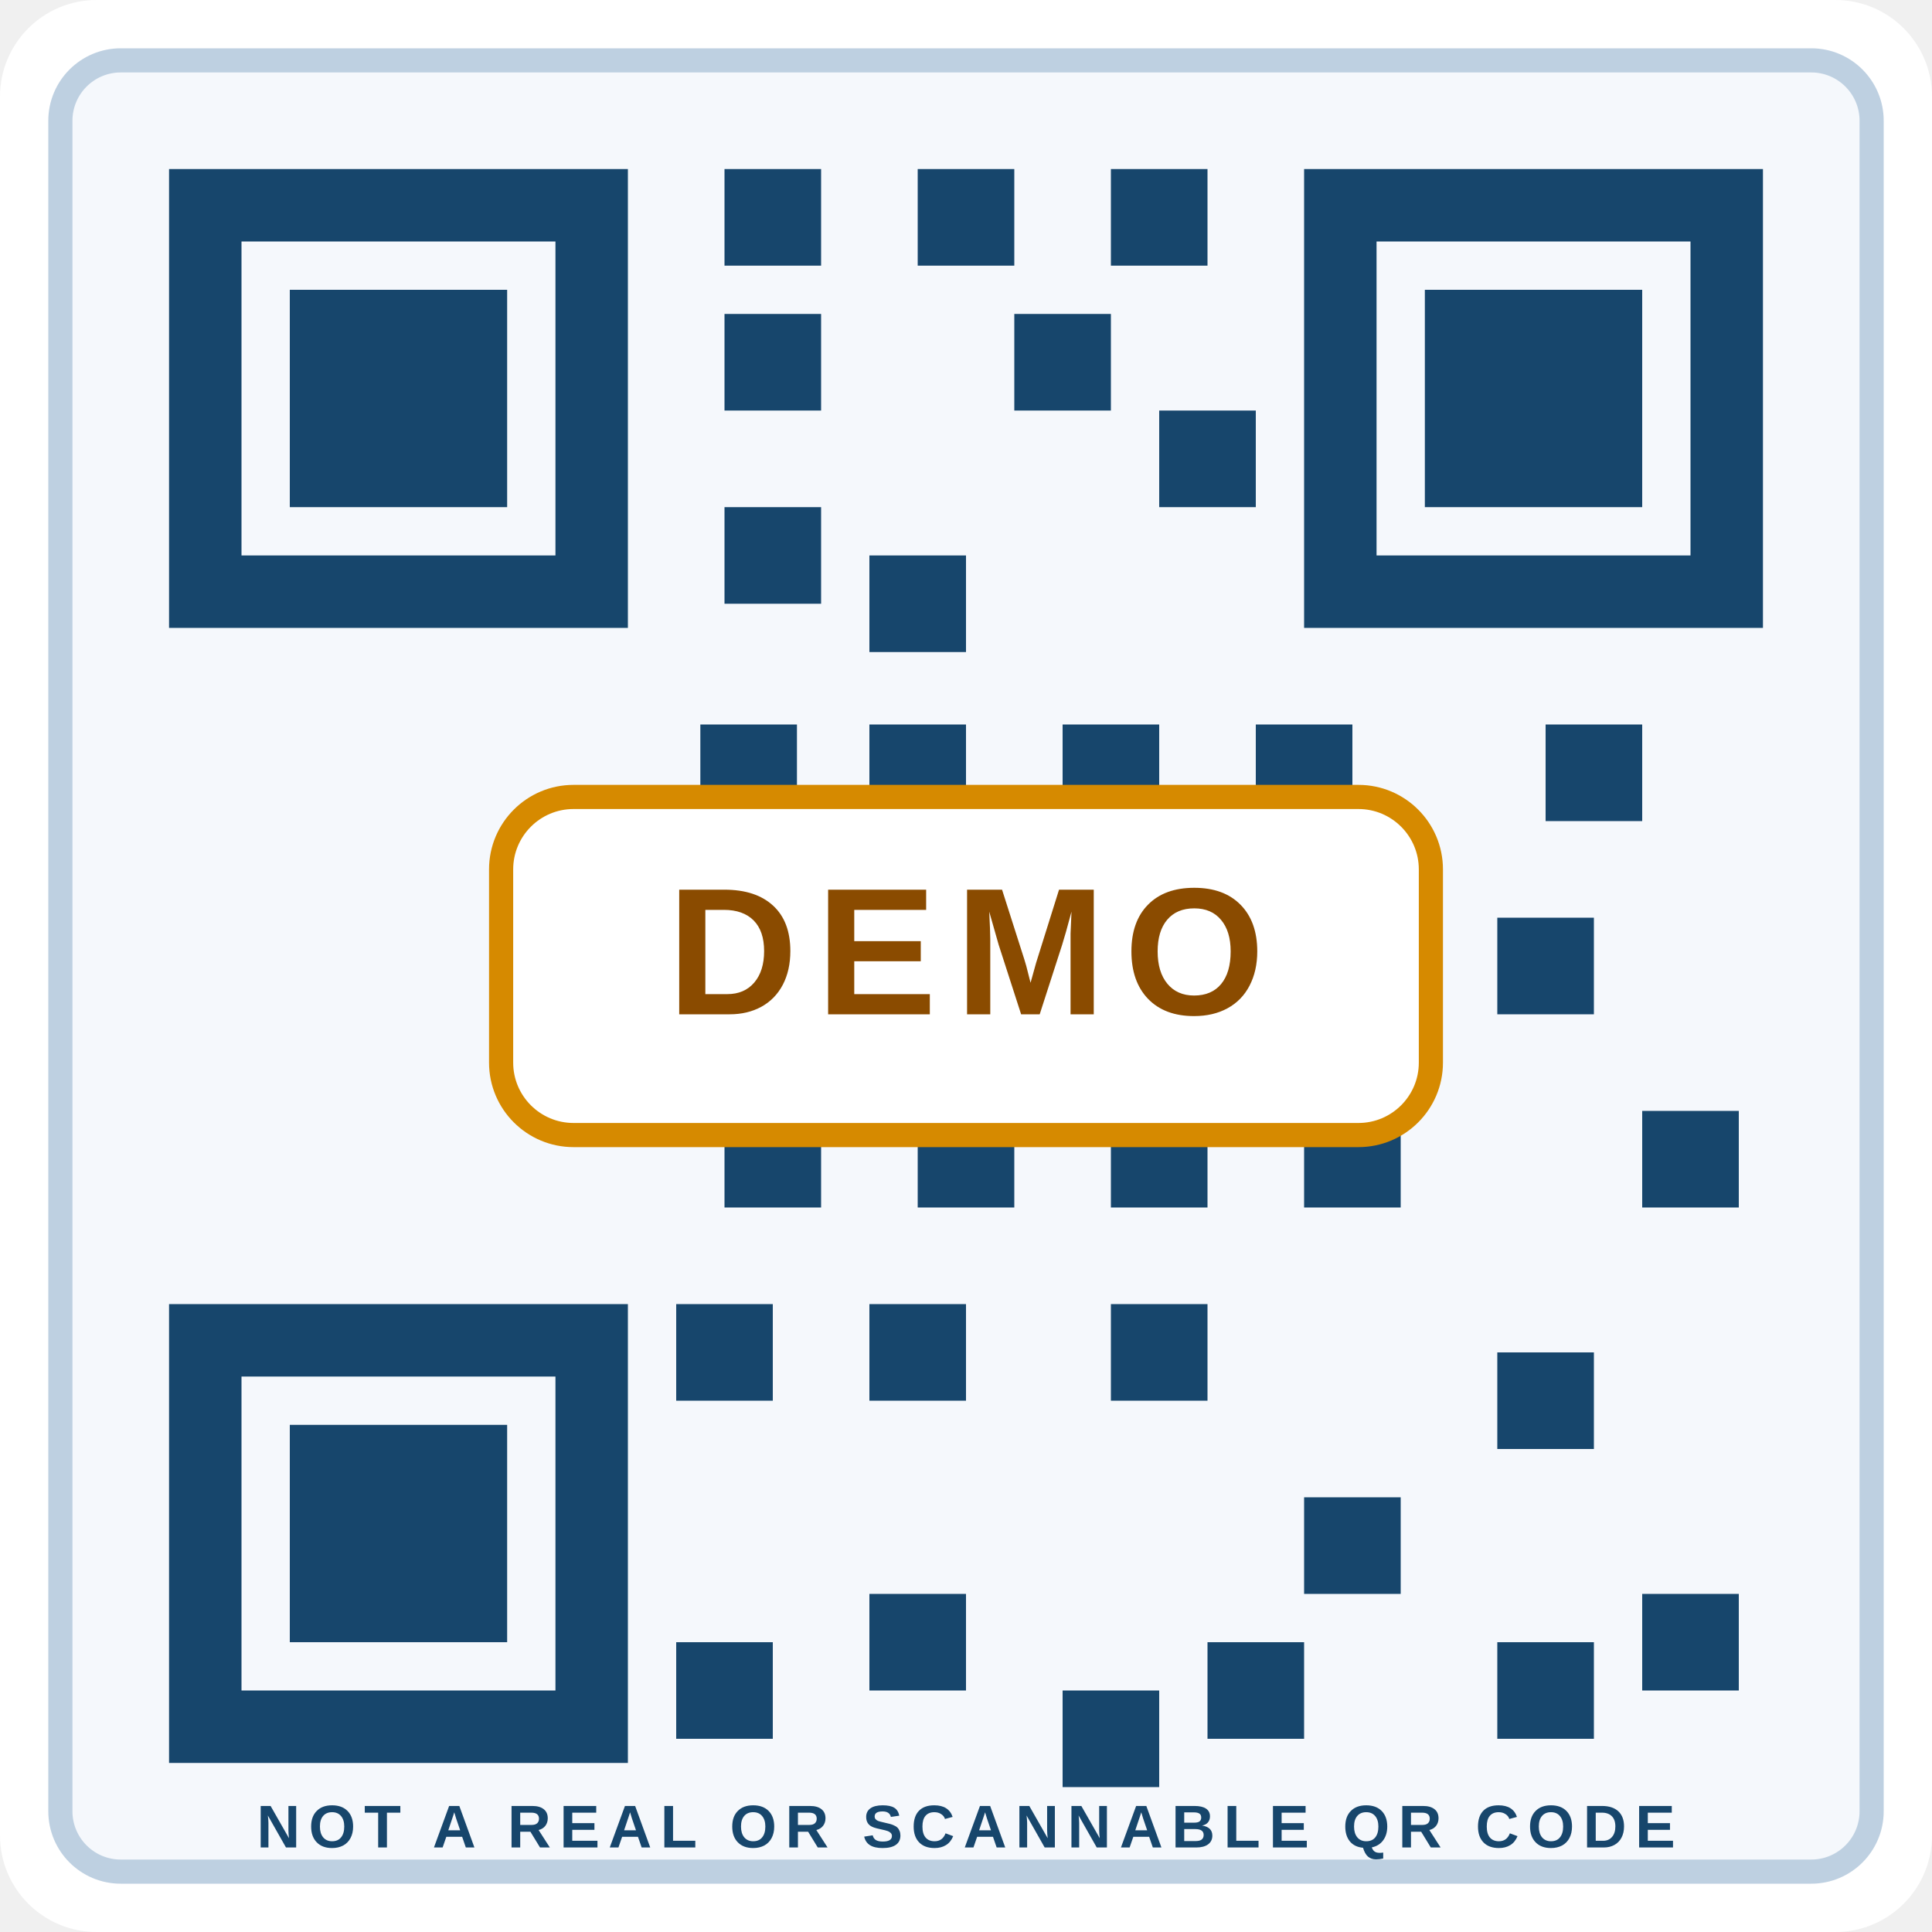
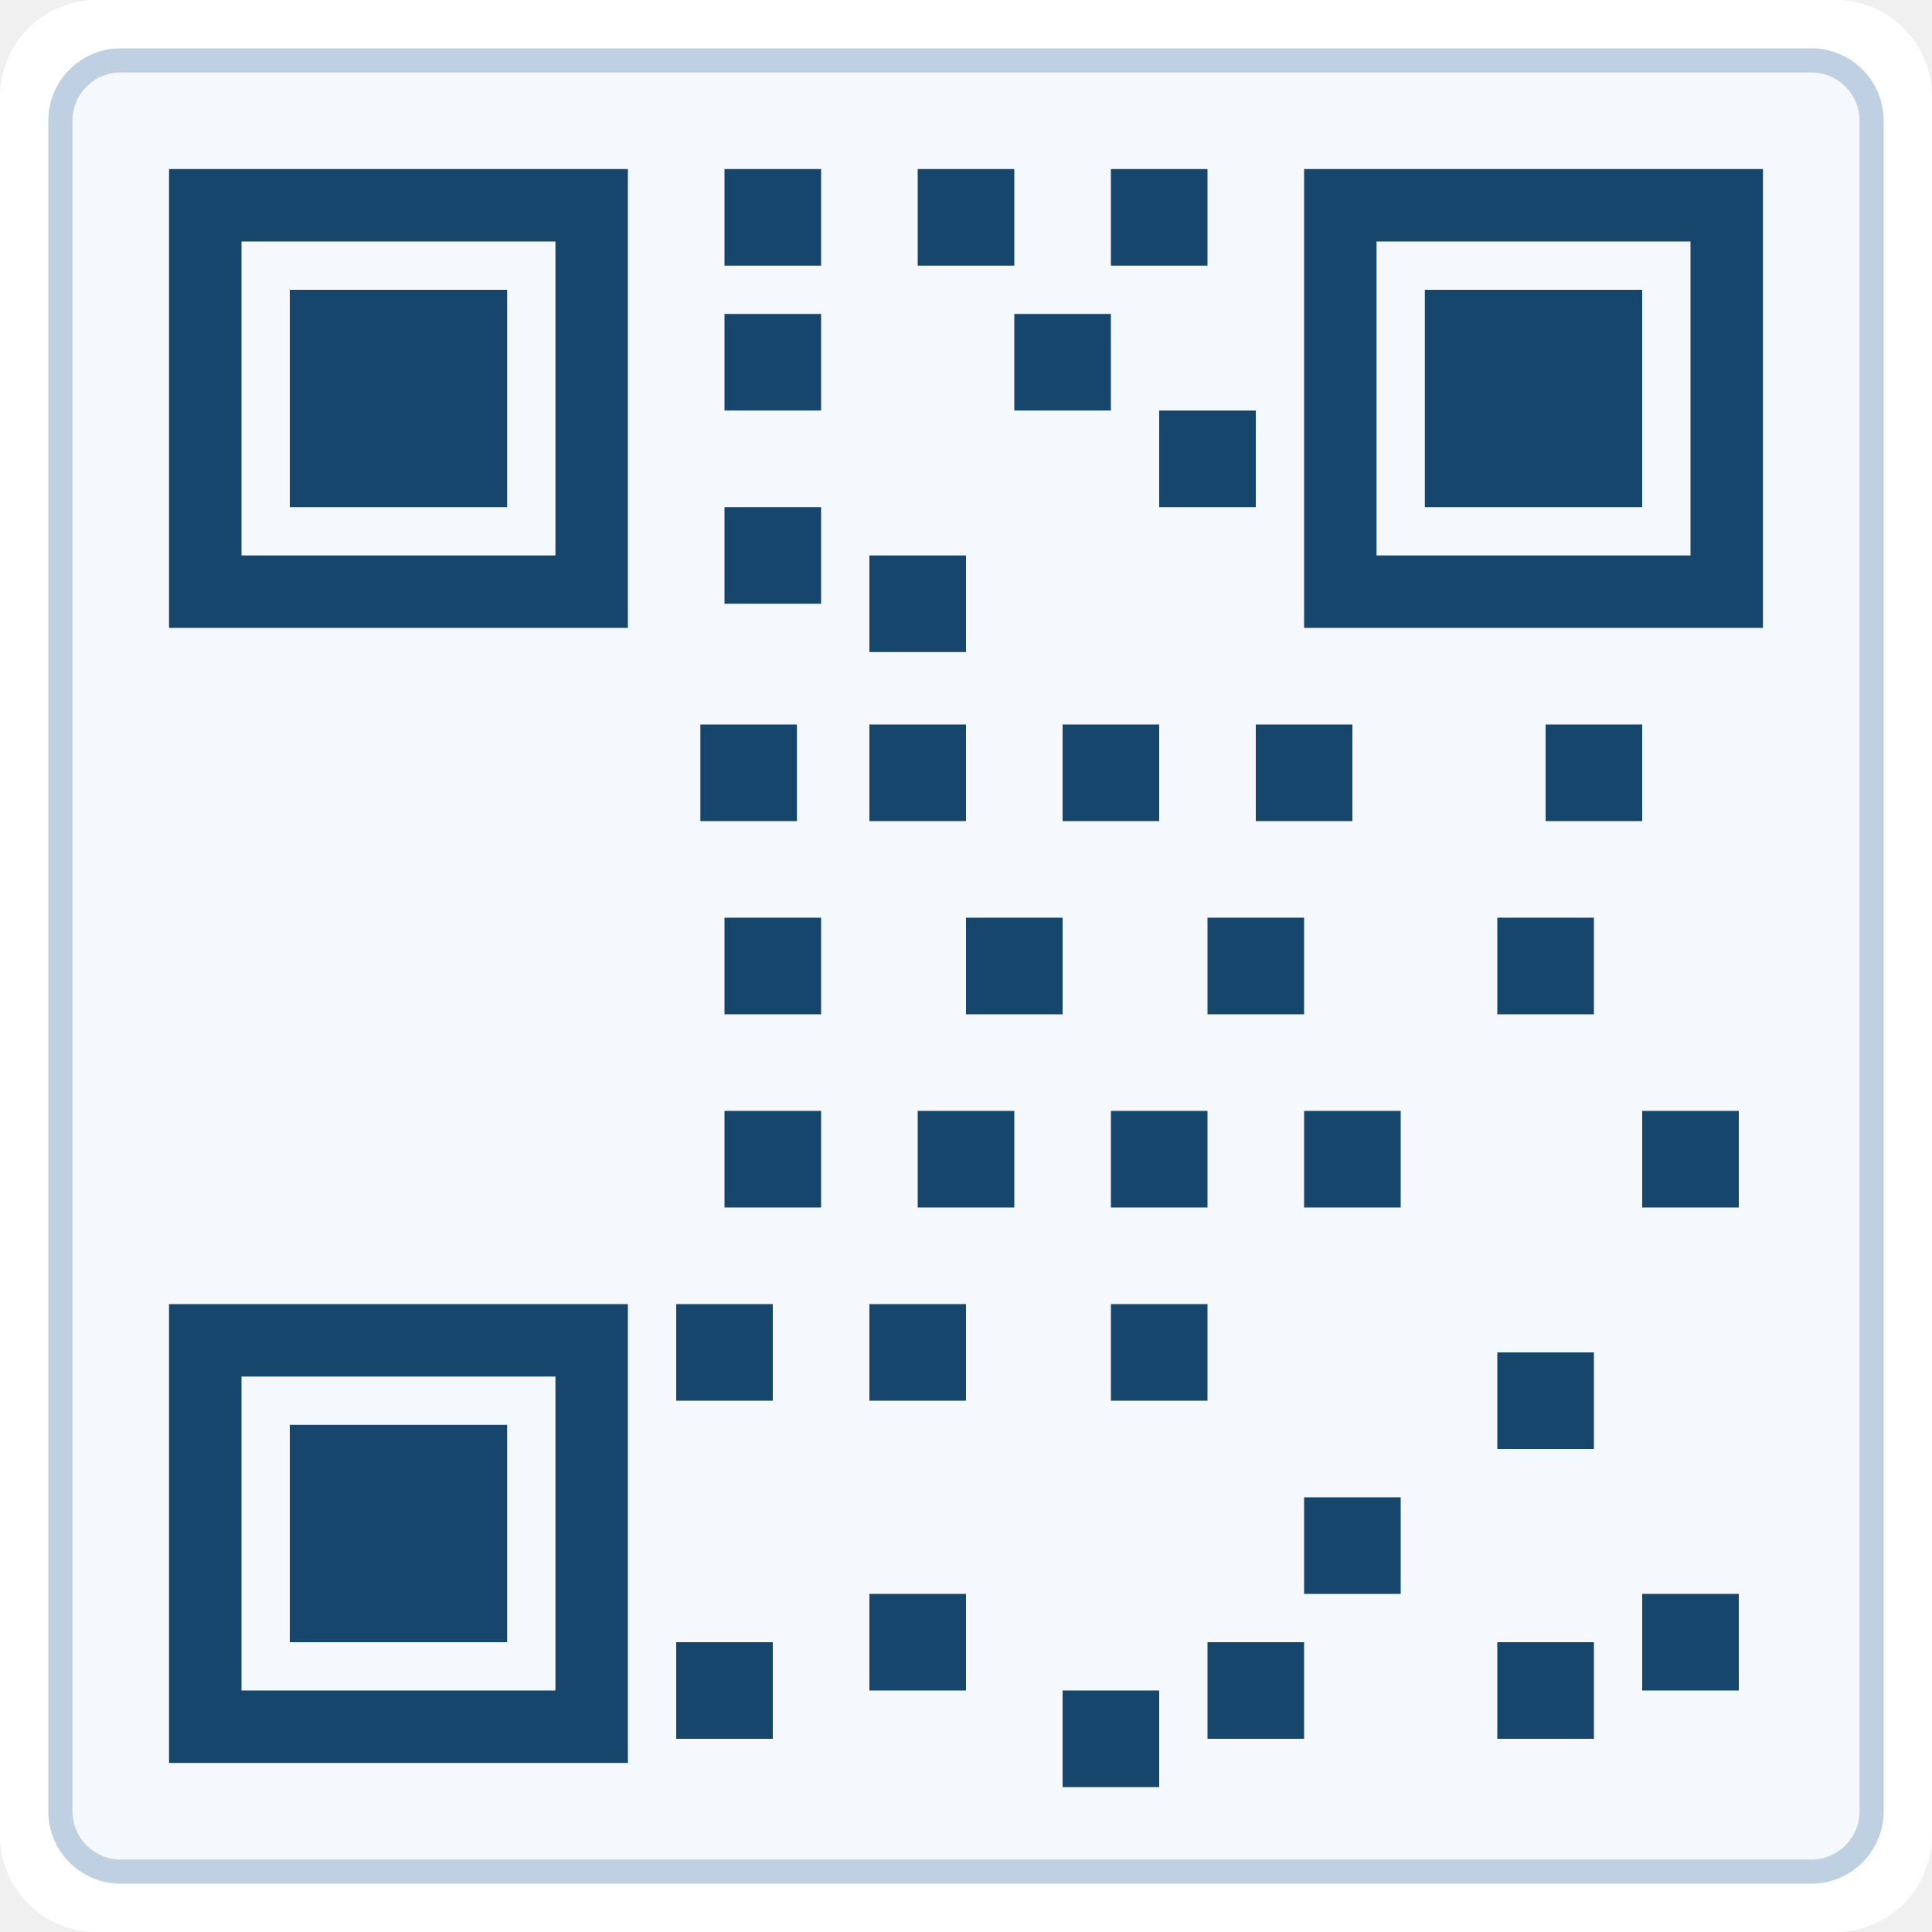
<svg xmlns="http://www.w3.org/2000/svg" width="320" height="320" viewBox="0 0 320 320" role="img" aria-labelledby="title description">
  <rect width="320" height="320" rx="16" fill="#fff" />
  <rect x="10" y="10" width="300" height="300" rx="10" fill="#f5f8fc" stroke="#bed0e1" stroke-width="4" />
  <g fill="#17466c">
    <path d="M28 28h76v76H28zM40 40v52h52V40z" fill-rule="evenodd" />
    <path d="M216 28h76v76h-76zM228 40v52h52V40z" fill-rule="evenodd" />
    <path d="M28 216h76v76H28zM40 228v52h52v-52z" fill-rule="evenodd" />
    <path d="M48 48h36v36H48zM236 48h36v36h-36zM48 236h36v36H48z" />
    <path d="M120 28h16v16h-16zM152 28h16v16h-16zM184 28h16v16h-16zM120 52h16v16h-16zM168 52h16v16h-16zM192 68h16v16h-16zM120 84h16v16h-16zM144 92h16v16h-16z" />
    <path d="M116 120h16v16h-16zM144 120h16v16h-16zM176 120h16v16h-16zM208 120h16v16h-16zM256 120h16v16h-16zM120 152h16v16h-16zM160 152h16v16h-16zM200 152h16v16h-16zM248 152h16v16h-16z" />
    <path d="M120 184h16v16h-16zM152 184h16v16h-16zM184 184h16v16h-16zM216 184h16v16h-16zM272 184h16v16h-16zM112 216h16v16h-16zM144 216h16v16h-16zM184 216h16v16h-16zM216 248h16v16h-16zM248 224h16v16h-16zM272 264h16v16h-16z" />
    <path d="M112 272h16v16h-16zM144 264h16v16h-16zM176 280h16v16h-16zM200 272h16v16h-16zM248 272h16v16h-16z" />
  </g>
-   <rect x="83" y="132" width="154" height="56" rx="12" fill="#fff" stroke="#d68a00" stroke-width="4" />
-   <text x="160" y="168" fill="#8a4b00" font-family="Arial, sans-serif" font-size="30" font-weight="800" letter-spacing="3" text-anchor="middle">DEMO</text>
-   <text x="160" y="306" fill="#17466c" font-family="Arial, sans-serif" font-size="10" font-weight="700" letter-spacing="1.4" text-anchor="middle">NOT A REAL OR SCANNABLE QR CODE</text>
</svg>
